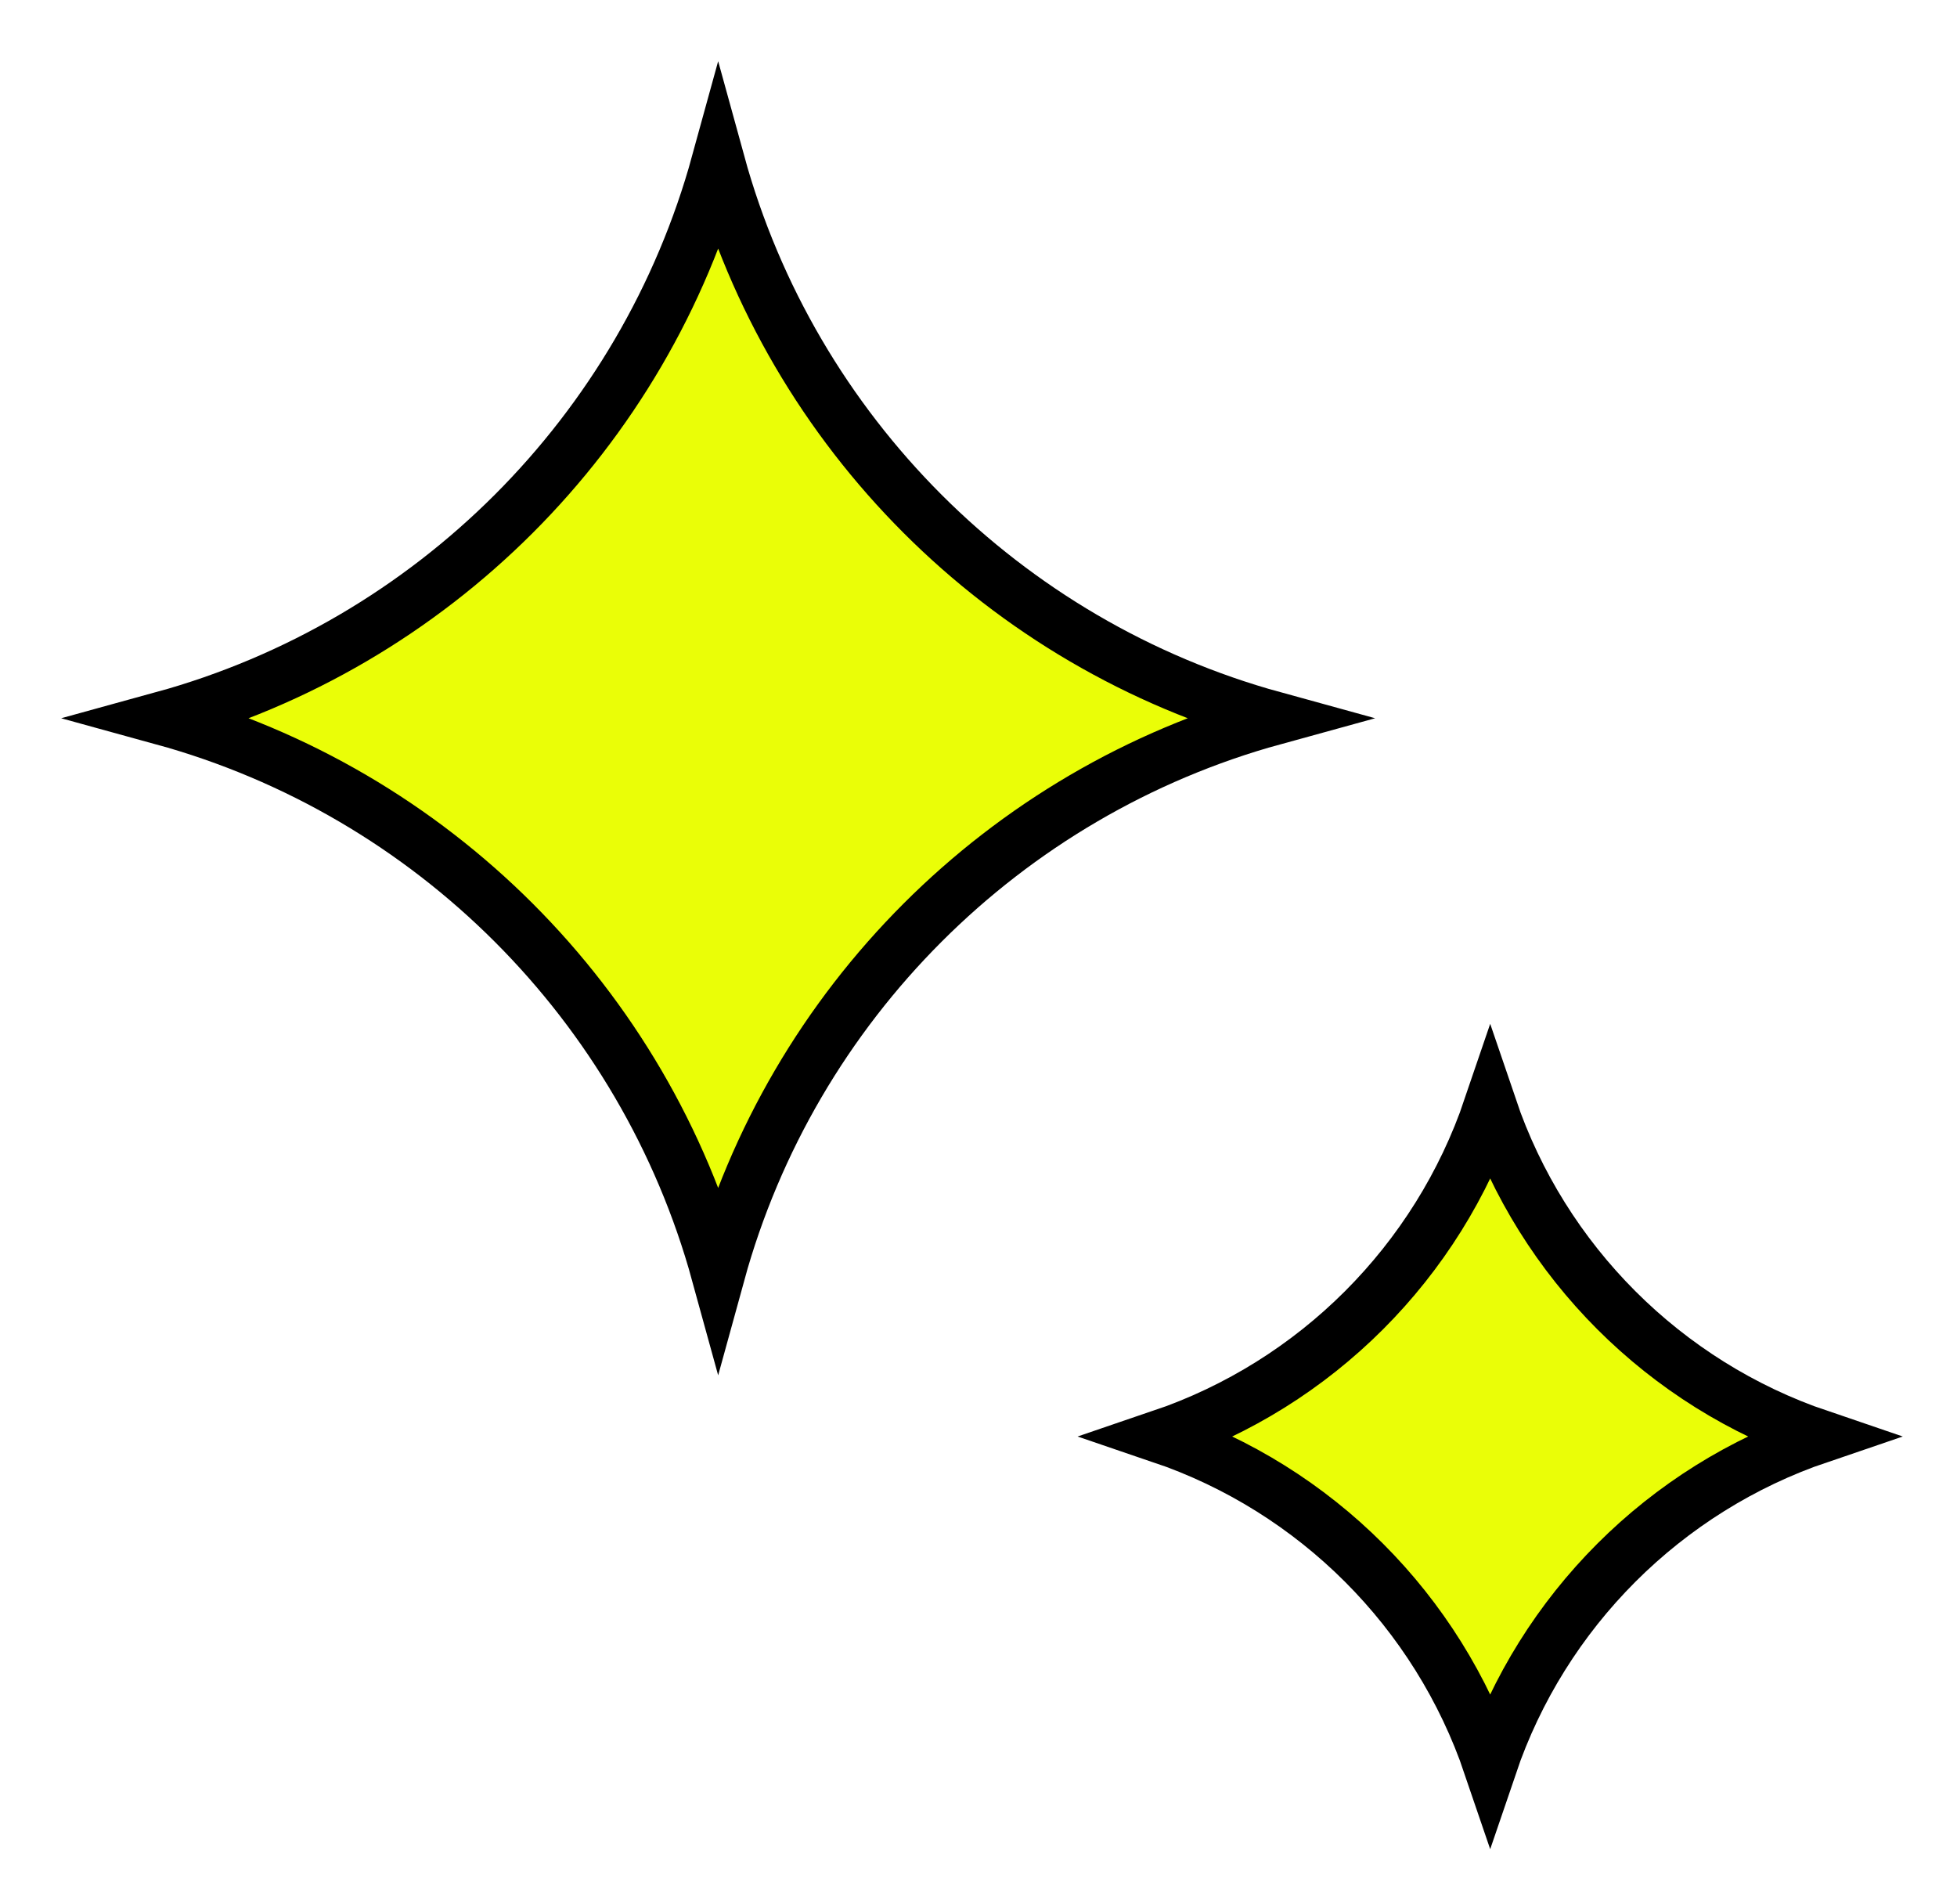
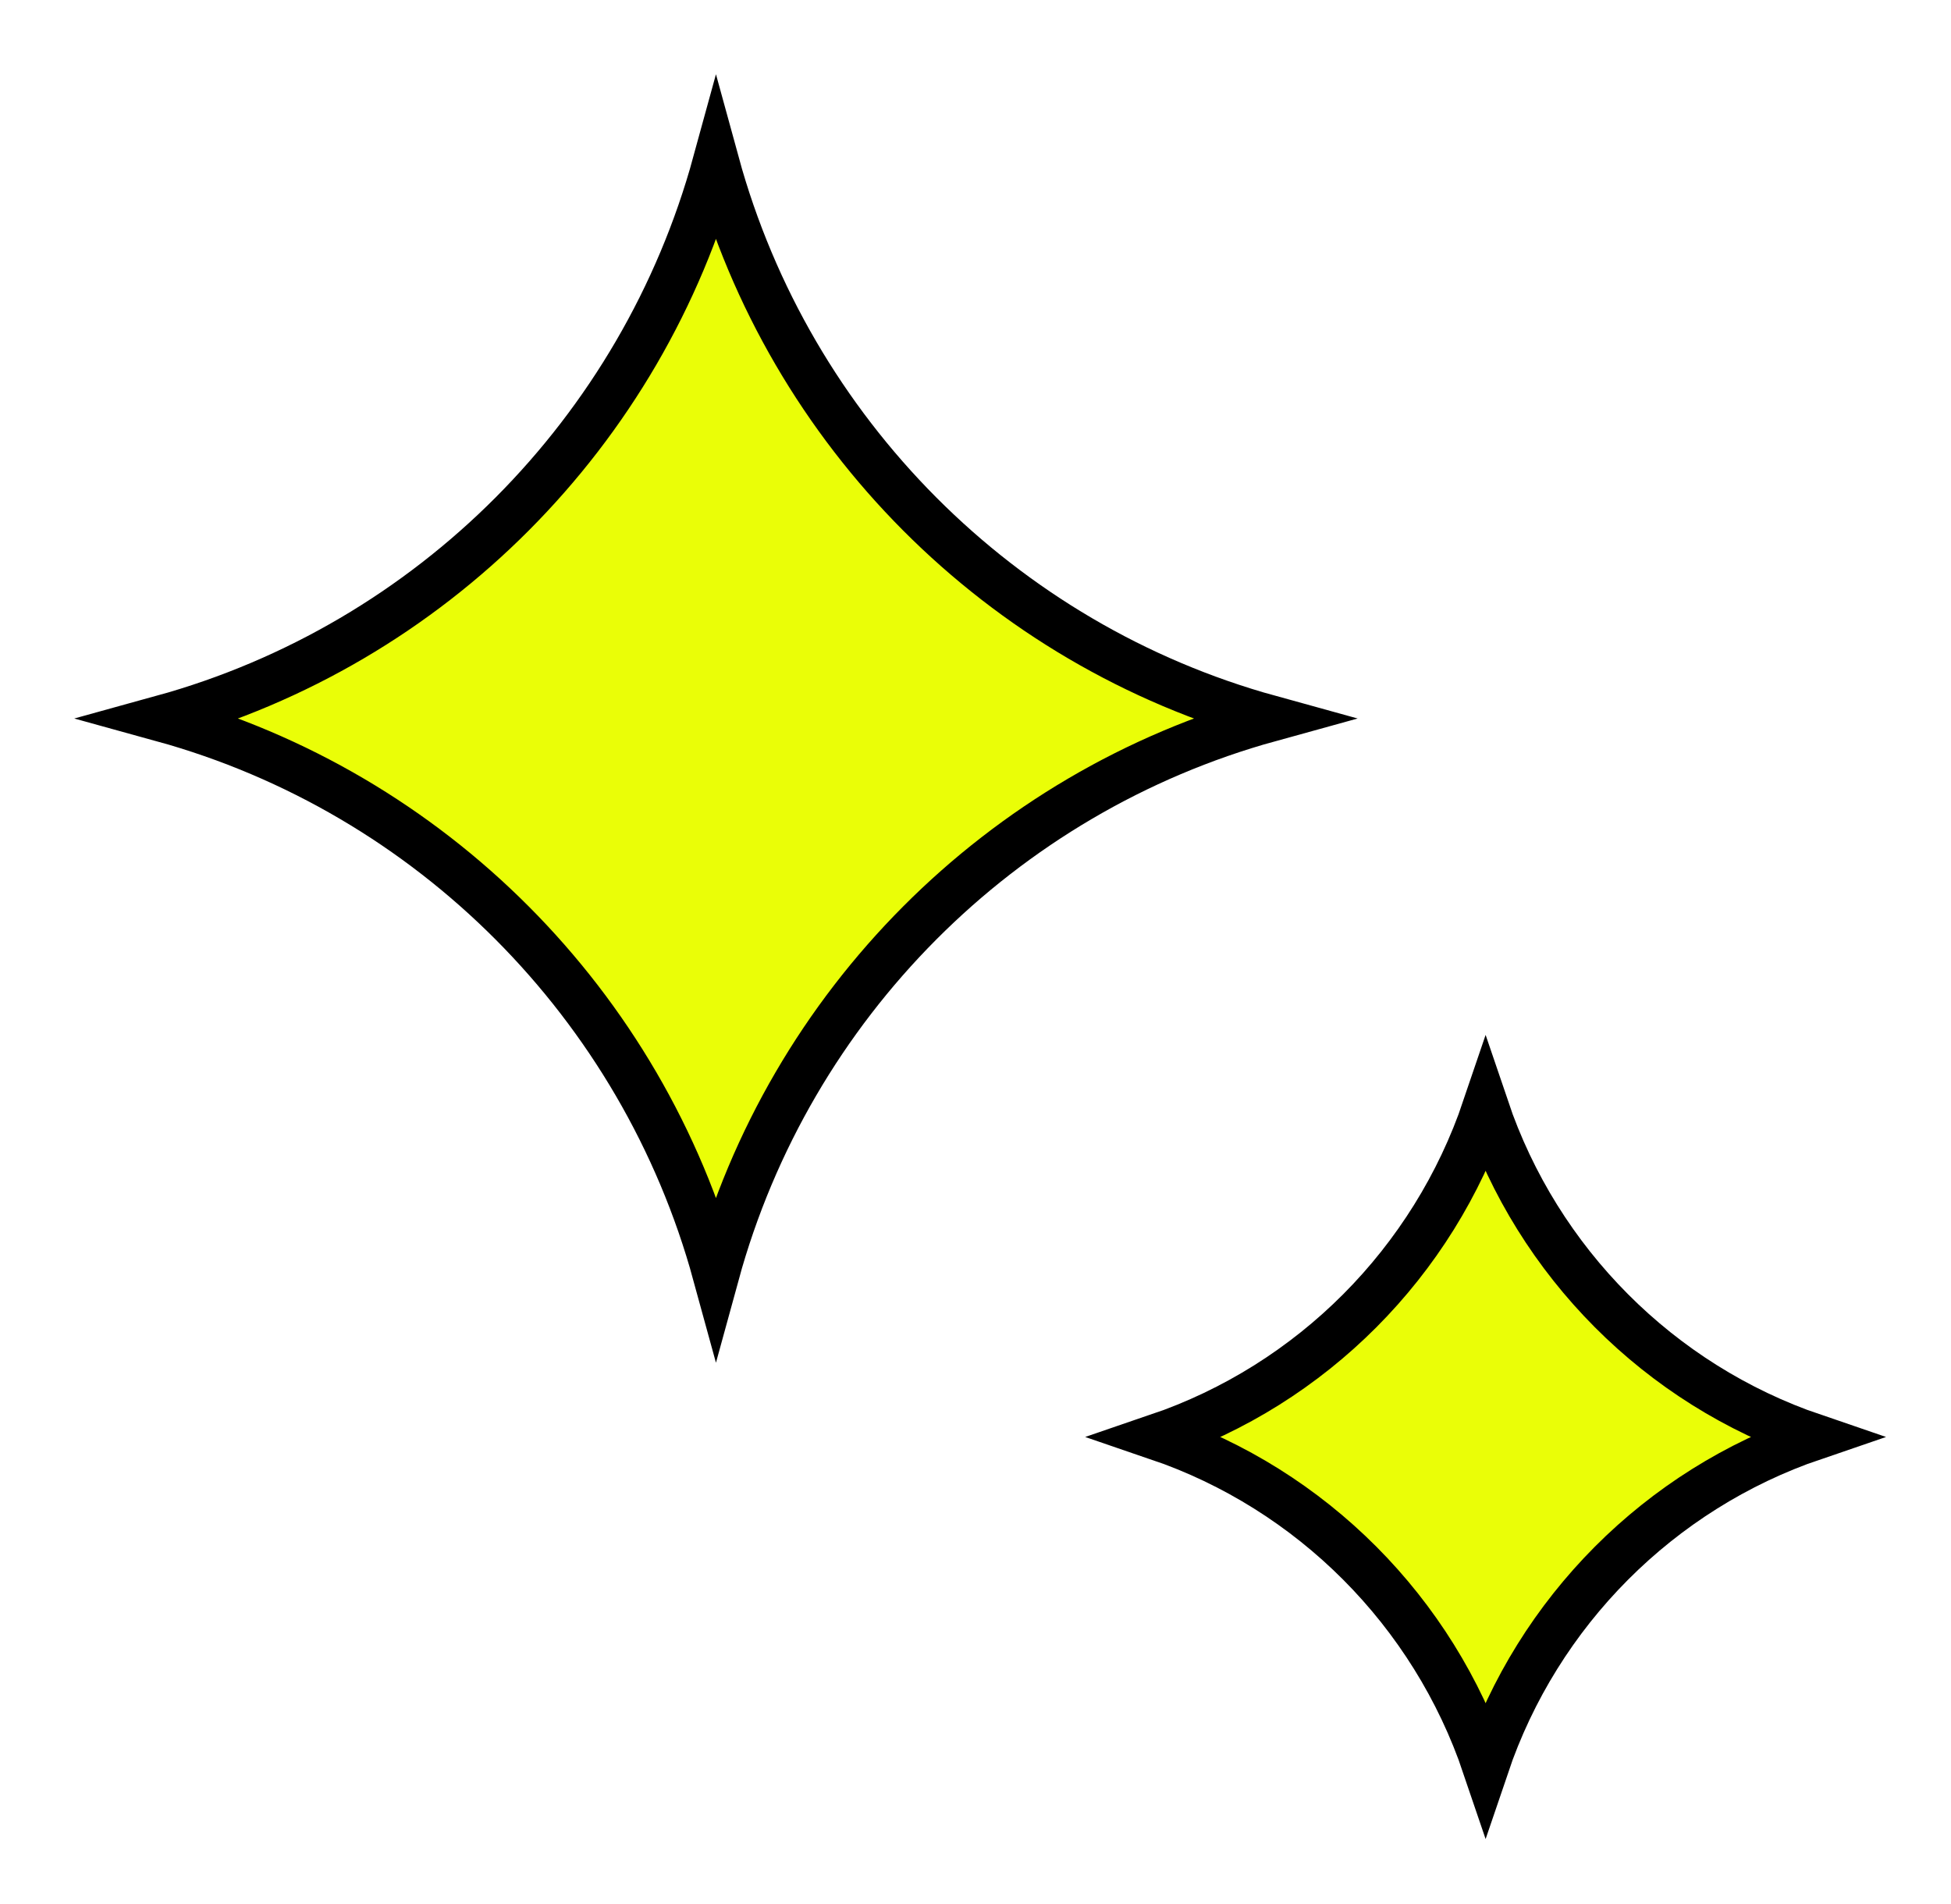
- <svg xmlns="http://www.w3.org/2000/svg" width="109" height="106" viewBox="0 0 109 106" fill="none">
-   <path d="M9.067 40C24.078 35.874 35.874 24.078 40 9.067C44.126 24.078 55.922 35.874 70.932 40C55.922 44.126 44.126 55.922 40 70.933C35.874 55.922 24.078 44.126 9.067 40Z" fill="#EAFE07" stroke="black" stroke-width="3" />
-   <path d="M64.682 80C73.284 77.078 80.078 70.284 83 61.682C85.921 70.284 92.716 77.078 101.317 80C92.716 82.922 85.921 89.716 83 98.318C80.078 89.716 73.284 82.922 64.682 80Z" fill="#EAFE07" stroke="black" stroke-width="3" />
+ <svg xmlns="http://www.w3.org/2000/svg" width="125" height="122" fill="none">
+   <path fill="#EAFE07" stroke="#000" stroke-width="3" d="M10.398 46.038c17.214-4.75 30.741-18.326 35.473-35.602 4.732 17.276 18.26 30.853 35.473 35.602-17.214 4.749-30.741 18.325-35.473 35.601-4.732-17.276-18.26-30.852-35.473-35.601ZM74.177 92.075c9.864-3.362 17.656-11.182 21.006-21.082 3.35 9.9 11.142 17.72 21.006 21.082-9.864 3.363-17.655 11.183-21.006 21.083-3.35-9.9-11.142-17.72-21.006-21.083Z" />
</svg>
